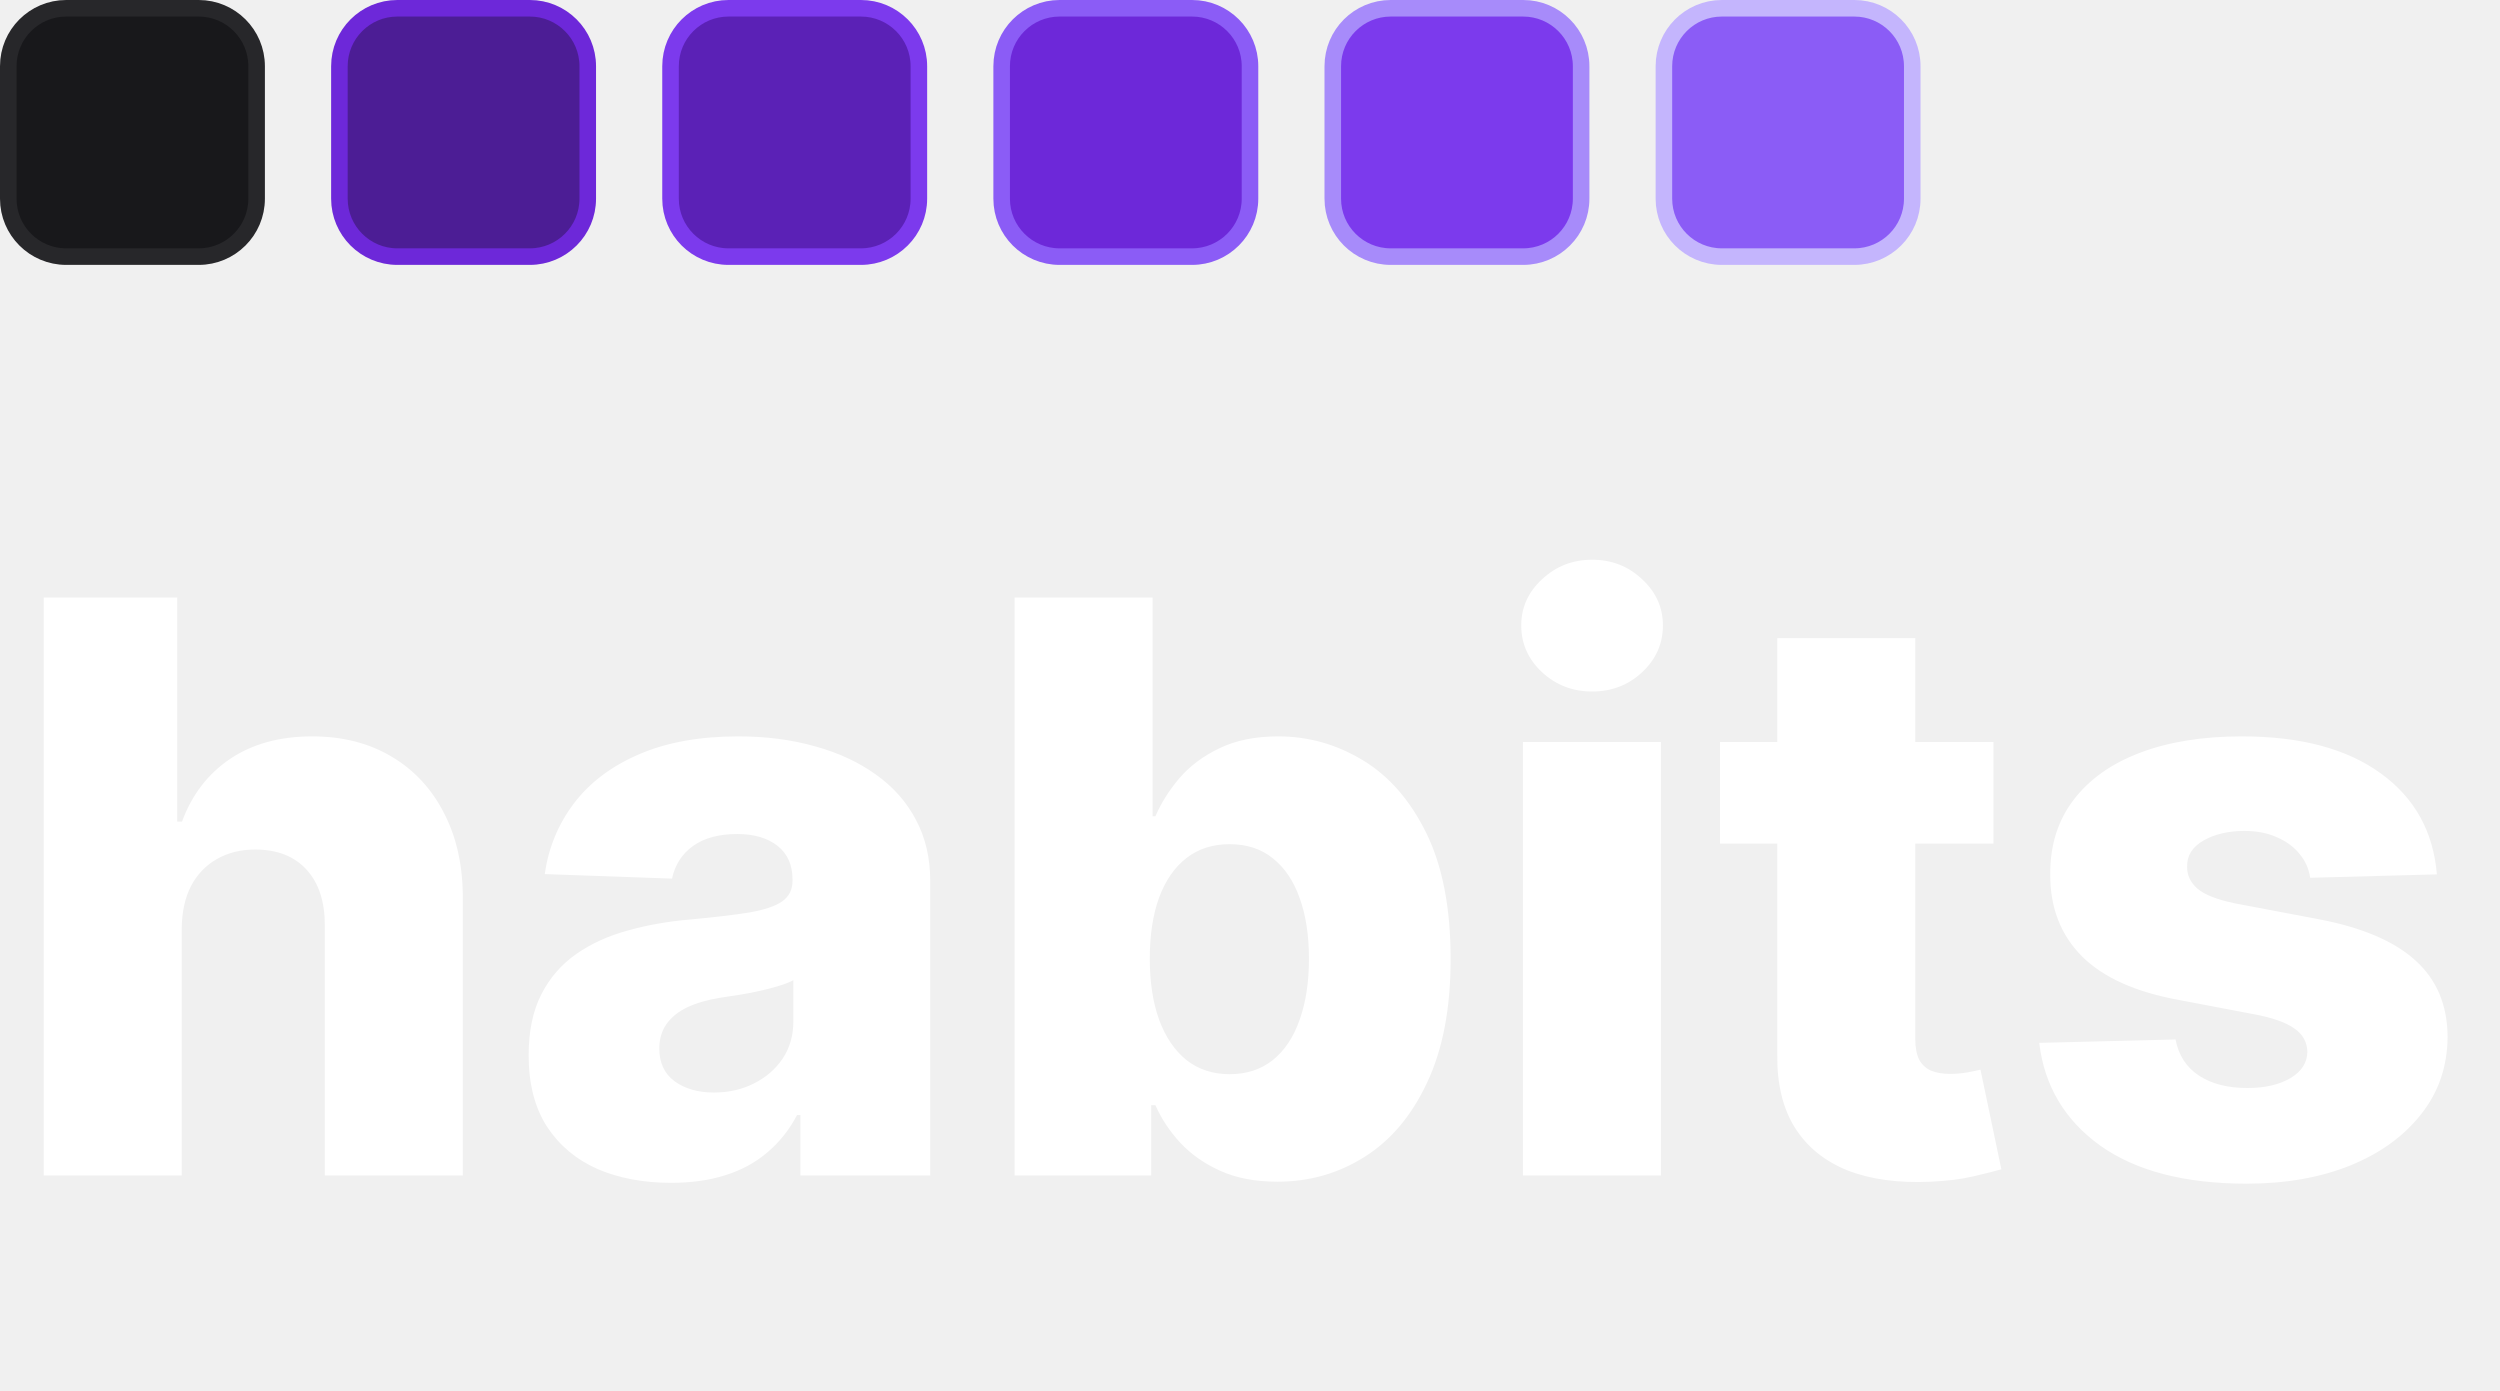
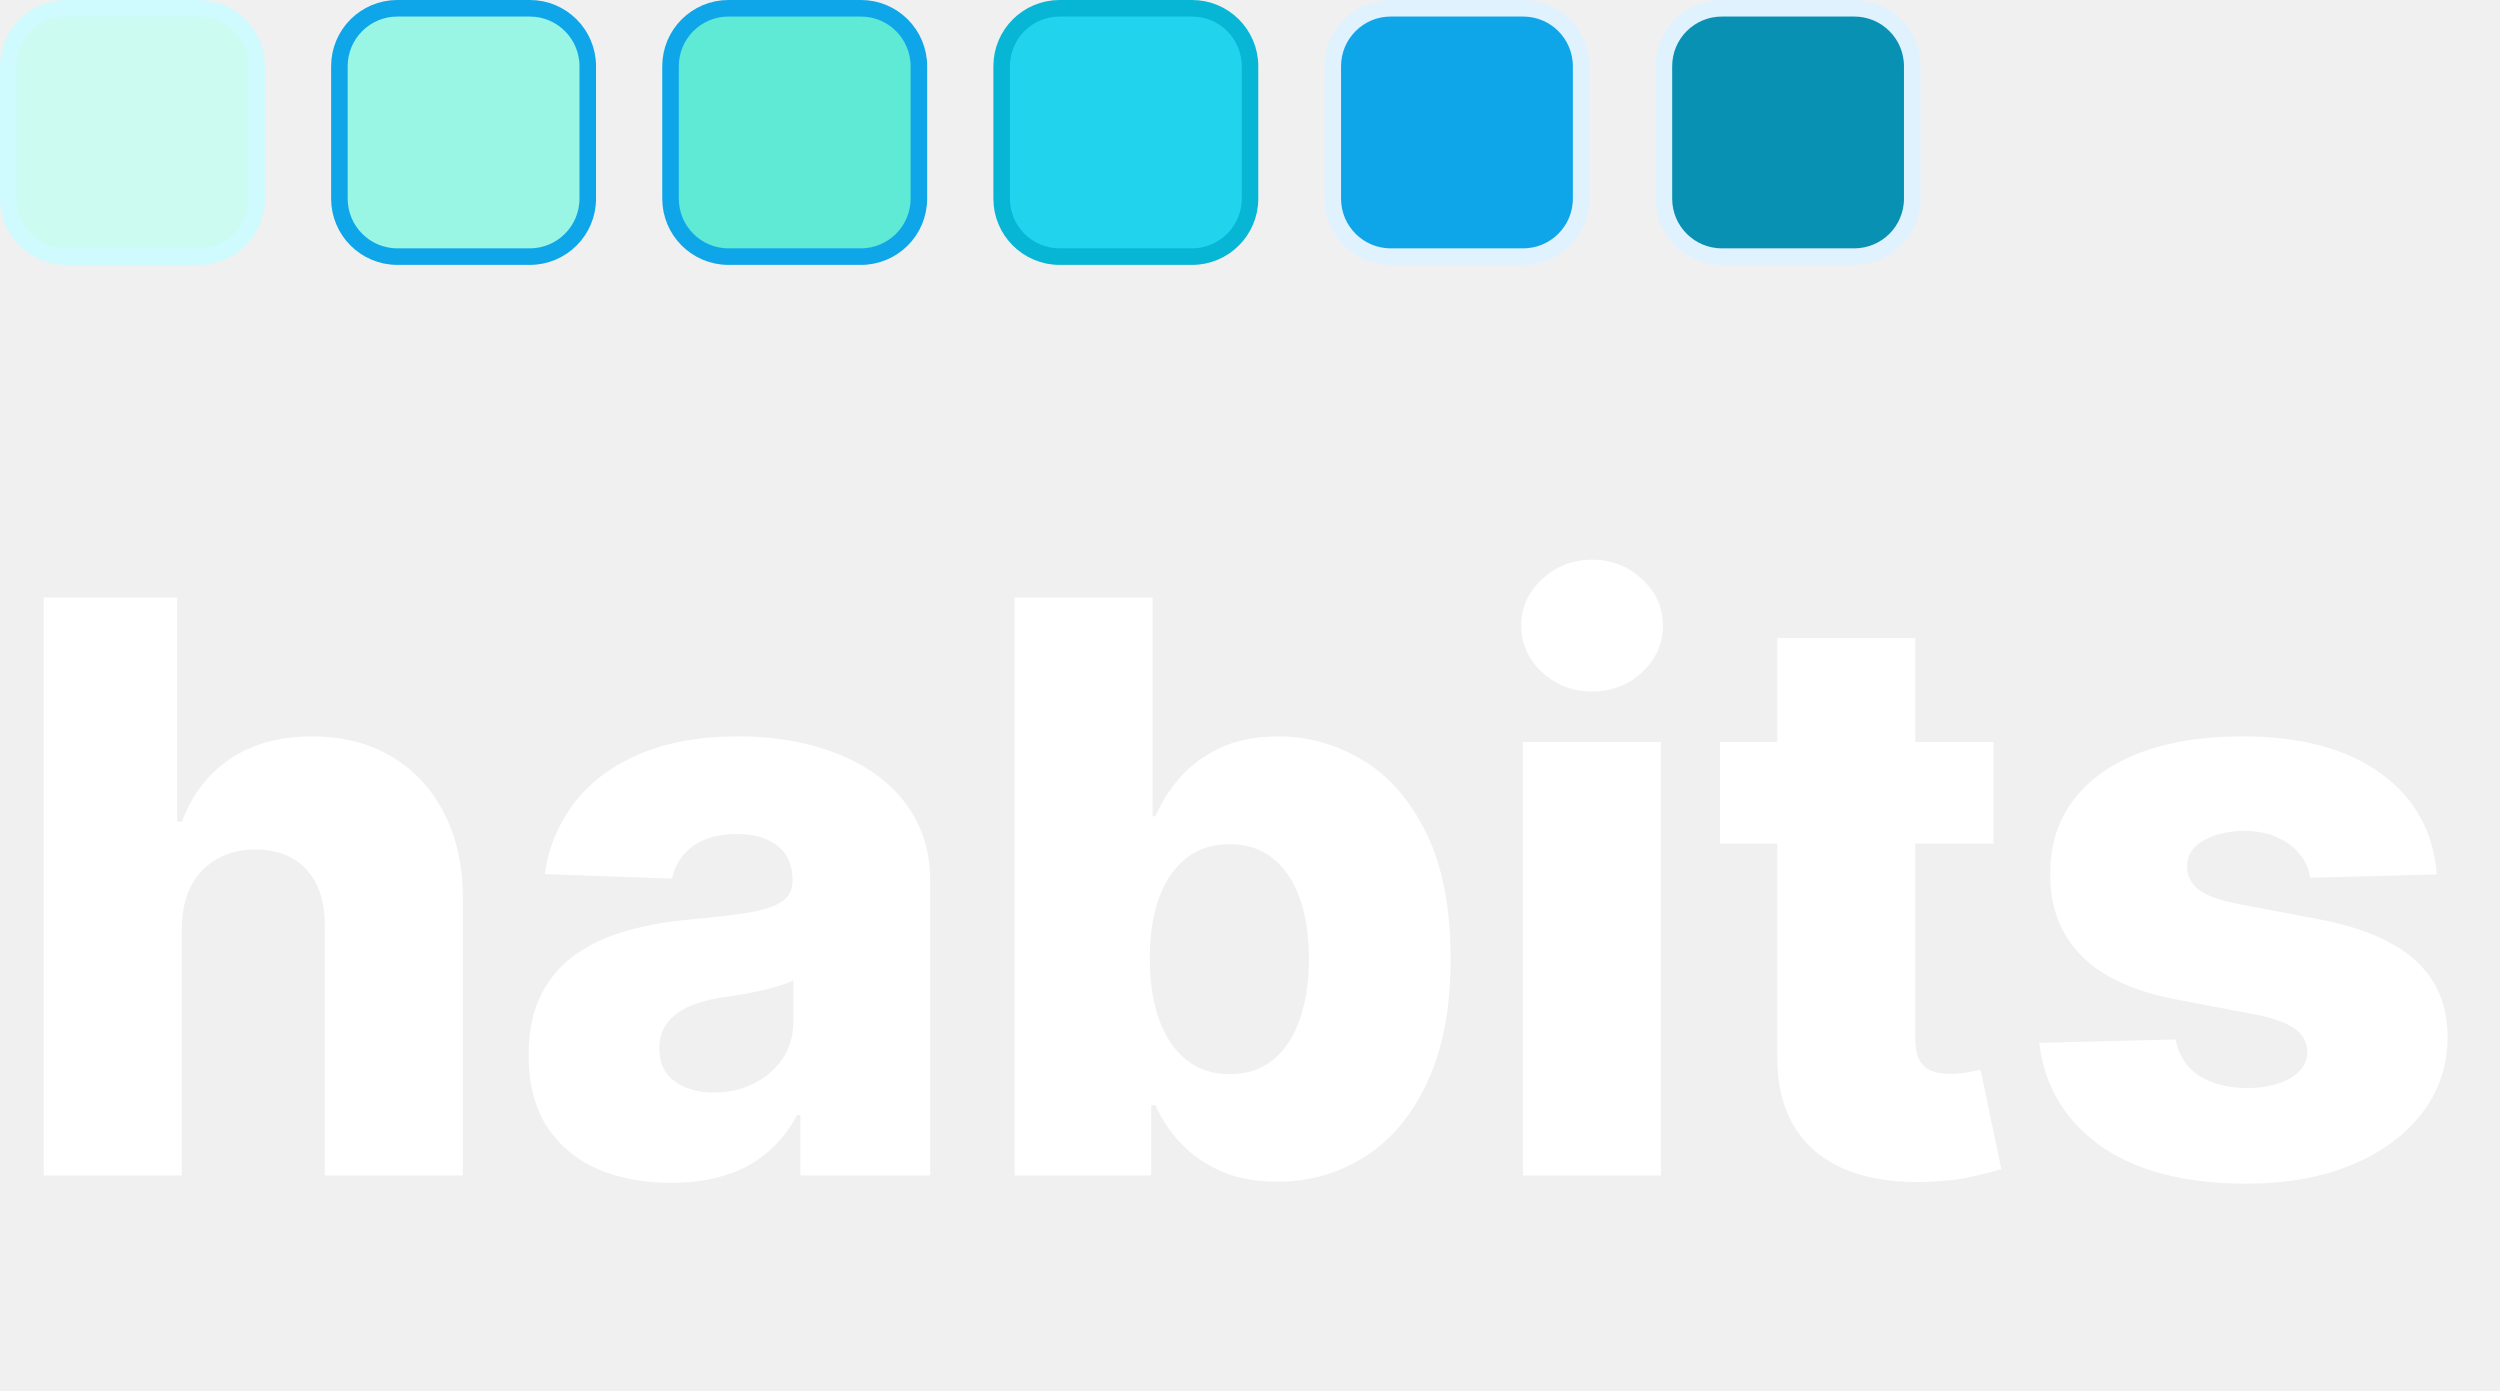
<svg xmlns="http://www.w3.org/2000/svg" width="151" height="84" viewBox="0 0 151 84" fill="none">
  <path d="M10.977 56.068V71H2.642V36.091H10.704V49.625H10.994C11.585 48.011 12.551 46.75 13.892 45.841C15.244 44.932 16.898 44.477 18.852 44.477C20.693 44.477 22.296 44.886 23.659 45.705C25.023 46.511 26.079 47.653 26.829 49.131C27.591 50.608 27.966 52.335 27.954 54.312V71H19.619V55.949C19.631 54.494 19.267 53.358 18.528 52.54C17.79 51.722 16.75 51.312 15.409 51.312C14.534 51.312 13.761 51.506 13.091 51.892C12.432 52.267 11.915 52.807 11.54 53.511C11.176 54.216 10.989 55.068 10.977 56.068ZM40.538 71.443C38.868 71.443 37.385 71.165 36.09 70.608C34.805 70.04 33.788 69.188 33.038 68.051C32.3 66.903 31.93 65.466 31.93 63.739C31.93 62.284 32.186 61.057 32.697 60.057C33.209 59.057 33.913 58.244 34.811 57.619C35.709 56.994 36.743 56.523 37.913 56.205C39.084 55.875 40.334 55.653 41.663 55.54C43.152 55.403 44.351 55.261 45.26 55.114C46.169 54.955 46.828 54.733 47.237 54.449C47.658 54.153 47.868 53.739 47.868 53.205V53.119C47.868 52.244 47.567 51.568 46.965 51.091C46.362 50.614 45.55 50.375 44.527 50.375C43.425 50.375 42.538 50.614 41.868 51.091C41.197 51.568 40.771 52.227 40.59 53.068L32.902 52.795C33.129 51.205 33.715 49.784 34.658 48.534C35.612 47.273 36.919 46.284 38.578 45.568C40.249 44.841 42.254 44.477 44.595 44.477C46.266 44.477 47.805 44.676 49.215 45.074C50.624 45.46 51.851 46.028 52.896 46.778C53.942 47.517 54.749 48.426 55.317 49.506C55.896 50.585 56.186 51.818 56.186 53.205V71H48.345V67.352H48.141C47.675 68.239 47.078 68.989 46.351 69.602C45.635 70.216 44.788 70.676 43.811 70.983C42.845 71.29 41.754 71.443 40.538 71.443ZM43.112 65.989C44.01 65.989 44.817 65.807 45.533 65.443C46.26 65.079 46.84 64.579 47.271 63.943C47.703 63.295 47.919 62.545 47.919 61.693V59.205C47.68 59.33 47.391 59.443 47.05 59.545C46.72 59.648 46.356 59.744 45.959 59.835C45.561 59.926 45.152 60.006 44.731 60.074C44.311 60.142 43.908 60.205 43.521 60.261C42.737 60.386 42.067 60.58 41.51 60.841C40.965 61.102 40.544 61.443 40.249 61.864C39.965 62.273 39.822 62.761 39.822 63.33C39.822 64.193 40.129 64.852 40.743 65.307C41.368 65.761 42.158 65.989 43.112 65.989ZM61.283 71V36.091H69.618V49.301H69.788C70.129 48.506 70.612 47.739 71.237 47C71.874 46.261 72.68 45.659 73.658 45.193C74.646 44.716 75.828 44.477 77.203 44.477C79.021 44.477 80.72 44.955 82.3 45.909C83.891 46.864 85.175 48.335 86.152 50.324C87.129 52.312 87.618 54.847 87.618 57.926C87.618 60.892 87.146 63.375 86.203 65.375C85.271 67.375 84.01 68.875 82.419 69.875C80.84 70.875 79.084 71.375 77.152 71.375C75.834 71.375 74.692 71.159 73.726 70.727C72.76 70.296 71.947 69.727 71.288 69.023C70.641 68.318 70.141 67.562 69.788 66.756H69.533V71H61.283ZM69.447 57.909C69.447 59.318 69.635 60.545 70.01 61.591C70.396 62.636 70.947 63.449 71.663 64.028C72.391 64.597 73.26 64.881 74.271 64.881C75.294 64.881 76.163 64.597 76.879 64.028C77.595 63.449 78.135 62.636 78.499 61.591C78.874 60.545 79.061 59.318 79.061 57.909C79.061 56.5 78.874 55.278 78.499 54.244C78.135 53.21 77.595 52.409 76.879 51.841C76.175 51.273 75.305 50.989 74.271 50.989C73.249 50.989 72.379 51.267 71.663 51.824C70.947 52.381 70.396 53.176 70.01 54.21C69.635 55.244 69.447 56.477 69.447 57.909ZM91.986 71V44.818H100.321V71H91.986ZM96.162 41.767C94.992 41.767 93.986 41.381 93.145 40.608C92.304 39.824 91.883 38.881 91.883 37.778C91.883 36.688 92.304 35.756 93.145 34.983C93.986 34.199 94.992 33.807 96.162 33.807C97.344 33.807 98.349 34.199 99.179 34.983C100.02 35.756 100.44 36.688 100.44 37.778C100.44 38.881 100.02 39.824 99.179 40.608C98.349 41.381 97.344 41.767 96.162 41.767ZM120.405 44.818V50.955H103.888V44.818H120.405ZM107.348 38.545H115.683V62.767C115.683 63.278 115.763 63.693 115.922 64.011C116.092 64.318 116.337 64.54 116.655 64.676C116.973 64.801 117.354 64.864 117.797 64.864C118.115 64.864 118.45 64.835 118.803 64.778C119.166 64.71 119.439 64.653 119.621 64.608L120.882 70.625C120.484 70.739 119.922 70.881 119.195 71.051C118.479 71.222 117.621 71.329 116.621 71.375C114.666 71.466 112.99 71.239 111.592 70.693C110.206 70.136 109.143 69.273 108.405 68.102C107.678 66.932 107.325 65.46 107.348 63.688V38.545ZM147.188 52.812L139.534 53.017C139.455 52.472 139.239 51.989 138.886 51.568C138.534 51.136 138.074 50.801 137.506 50.562C136.949 50.312 136.301 50.188 135.562 50.188C134.597 50.188 133.773 50.381 133.091 50.767C132.42 51.153 132.091 51.676 132.102 52.335C132.091 52.847 132.295 53.29 132.716 53.665C133.148 54.04 133.915 54.341 135.017 54.568L140.062 55.523C142.676 56.023 144.619 56.852 145.892 58.011C147.176 59.17 147.824 60.705 147.835 62.614C147.824 64.409 147.29 65.972 146.233 67.301C145.188 68.631 143.756 69.665 141.938 70.403C140.119 71.131 138.04 71.494 135.699 71.494C131.96 71.494 129.011 70.727 126.852 69.193C124.705 67.648 123.477 65.579 123.17 62.989L131.403 62.784C131.585 63.739 132.057 64.466 132.818 64.966C133.58 65.466 134.551 65.716 135.733 65.716C136.801 65.716 137.67 65.517 138.341 65.119C139.011 64.722 139.352 64.193 139.364 63.534C139.352 62.943 139.091 62.472 138.58 62.119C138.068 61.756 137.267 61.472 136.176 61.267L131.608 60.398C128.983 59.92 127.028 59.04 125.744 57.756C124.46 56.46 123.824 54.812 123.835 52.812C123.824 51.062 124.29 49.568 125.233 48.33C126.176 47.08 127.517 46.125 129.256 45.466C130.994 44.807 133.045 44.477 135.409 44.477C138.955 44.477 141.75 45.222 143.795 46.71C145.841 48.188 146.972 50.222 147.188 52.812Z" fill="white" />
-   <rect x="0.5" y="0.5" width="15" height="15" rx="3.5" fill="#18181B" stroke="#27272A" />
-   <rect x="20.5" y="0.5" width="15" height="15" rx="3.5" fill="#4C1D95" stroke="#6D28D9" />
-   <rect x="40.5" y="0.5" width="15" height="15" rx="3.5" fill="#5B21B6" stroke="#7C3AED" />
-   <rect x="60.5" y="0.5" width="15" height="15" rx="3.5" fill="#6D28D9" stroke="#8B5CF6" />
-   <rect x="80.5" y="0.5" width="15" height="15" rx="3.5" fill="#7C3AED" stroke="#A78BFA" />
-   <rect x="100.5" y="0.5" width="15" height="15" rx="3.5" fill="#8B5CF6" stroke="#C4B5FD" />
+   <rect x="0.5" y="0.5" width="15" height="15" rx="3.5" fill="#CCFBF1" stroke="#CFFAFE" />
+   <rect x="20.5" y="0.5" width="15" height="15" rx="3.5" fill="#99F6E4" stroke="#0EA5E9" />
+   <rect x="40.5" y="0.5" width="15" height="15" rx="3.5" fill="#5EEAD4" stroke="#0EA5E9" />
+   <rect x="60.5" y="0.5" width="15" height="15" rx="3.5" fill="#22D3EE" stroke="#06B6D4" />
+   <rect x="80.5" y="0.5" width="15" height="15" rx="3.5" fill="#0EA5E9" stroke="#E0F2FE" />
+   <rect x="100.5" y="0.5" width="15" height="15" rx="3.5" fill="#0891B2" stroke="#E0F2FE" />
</svg>
